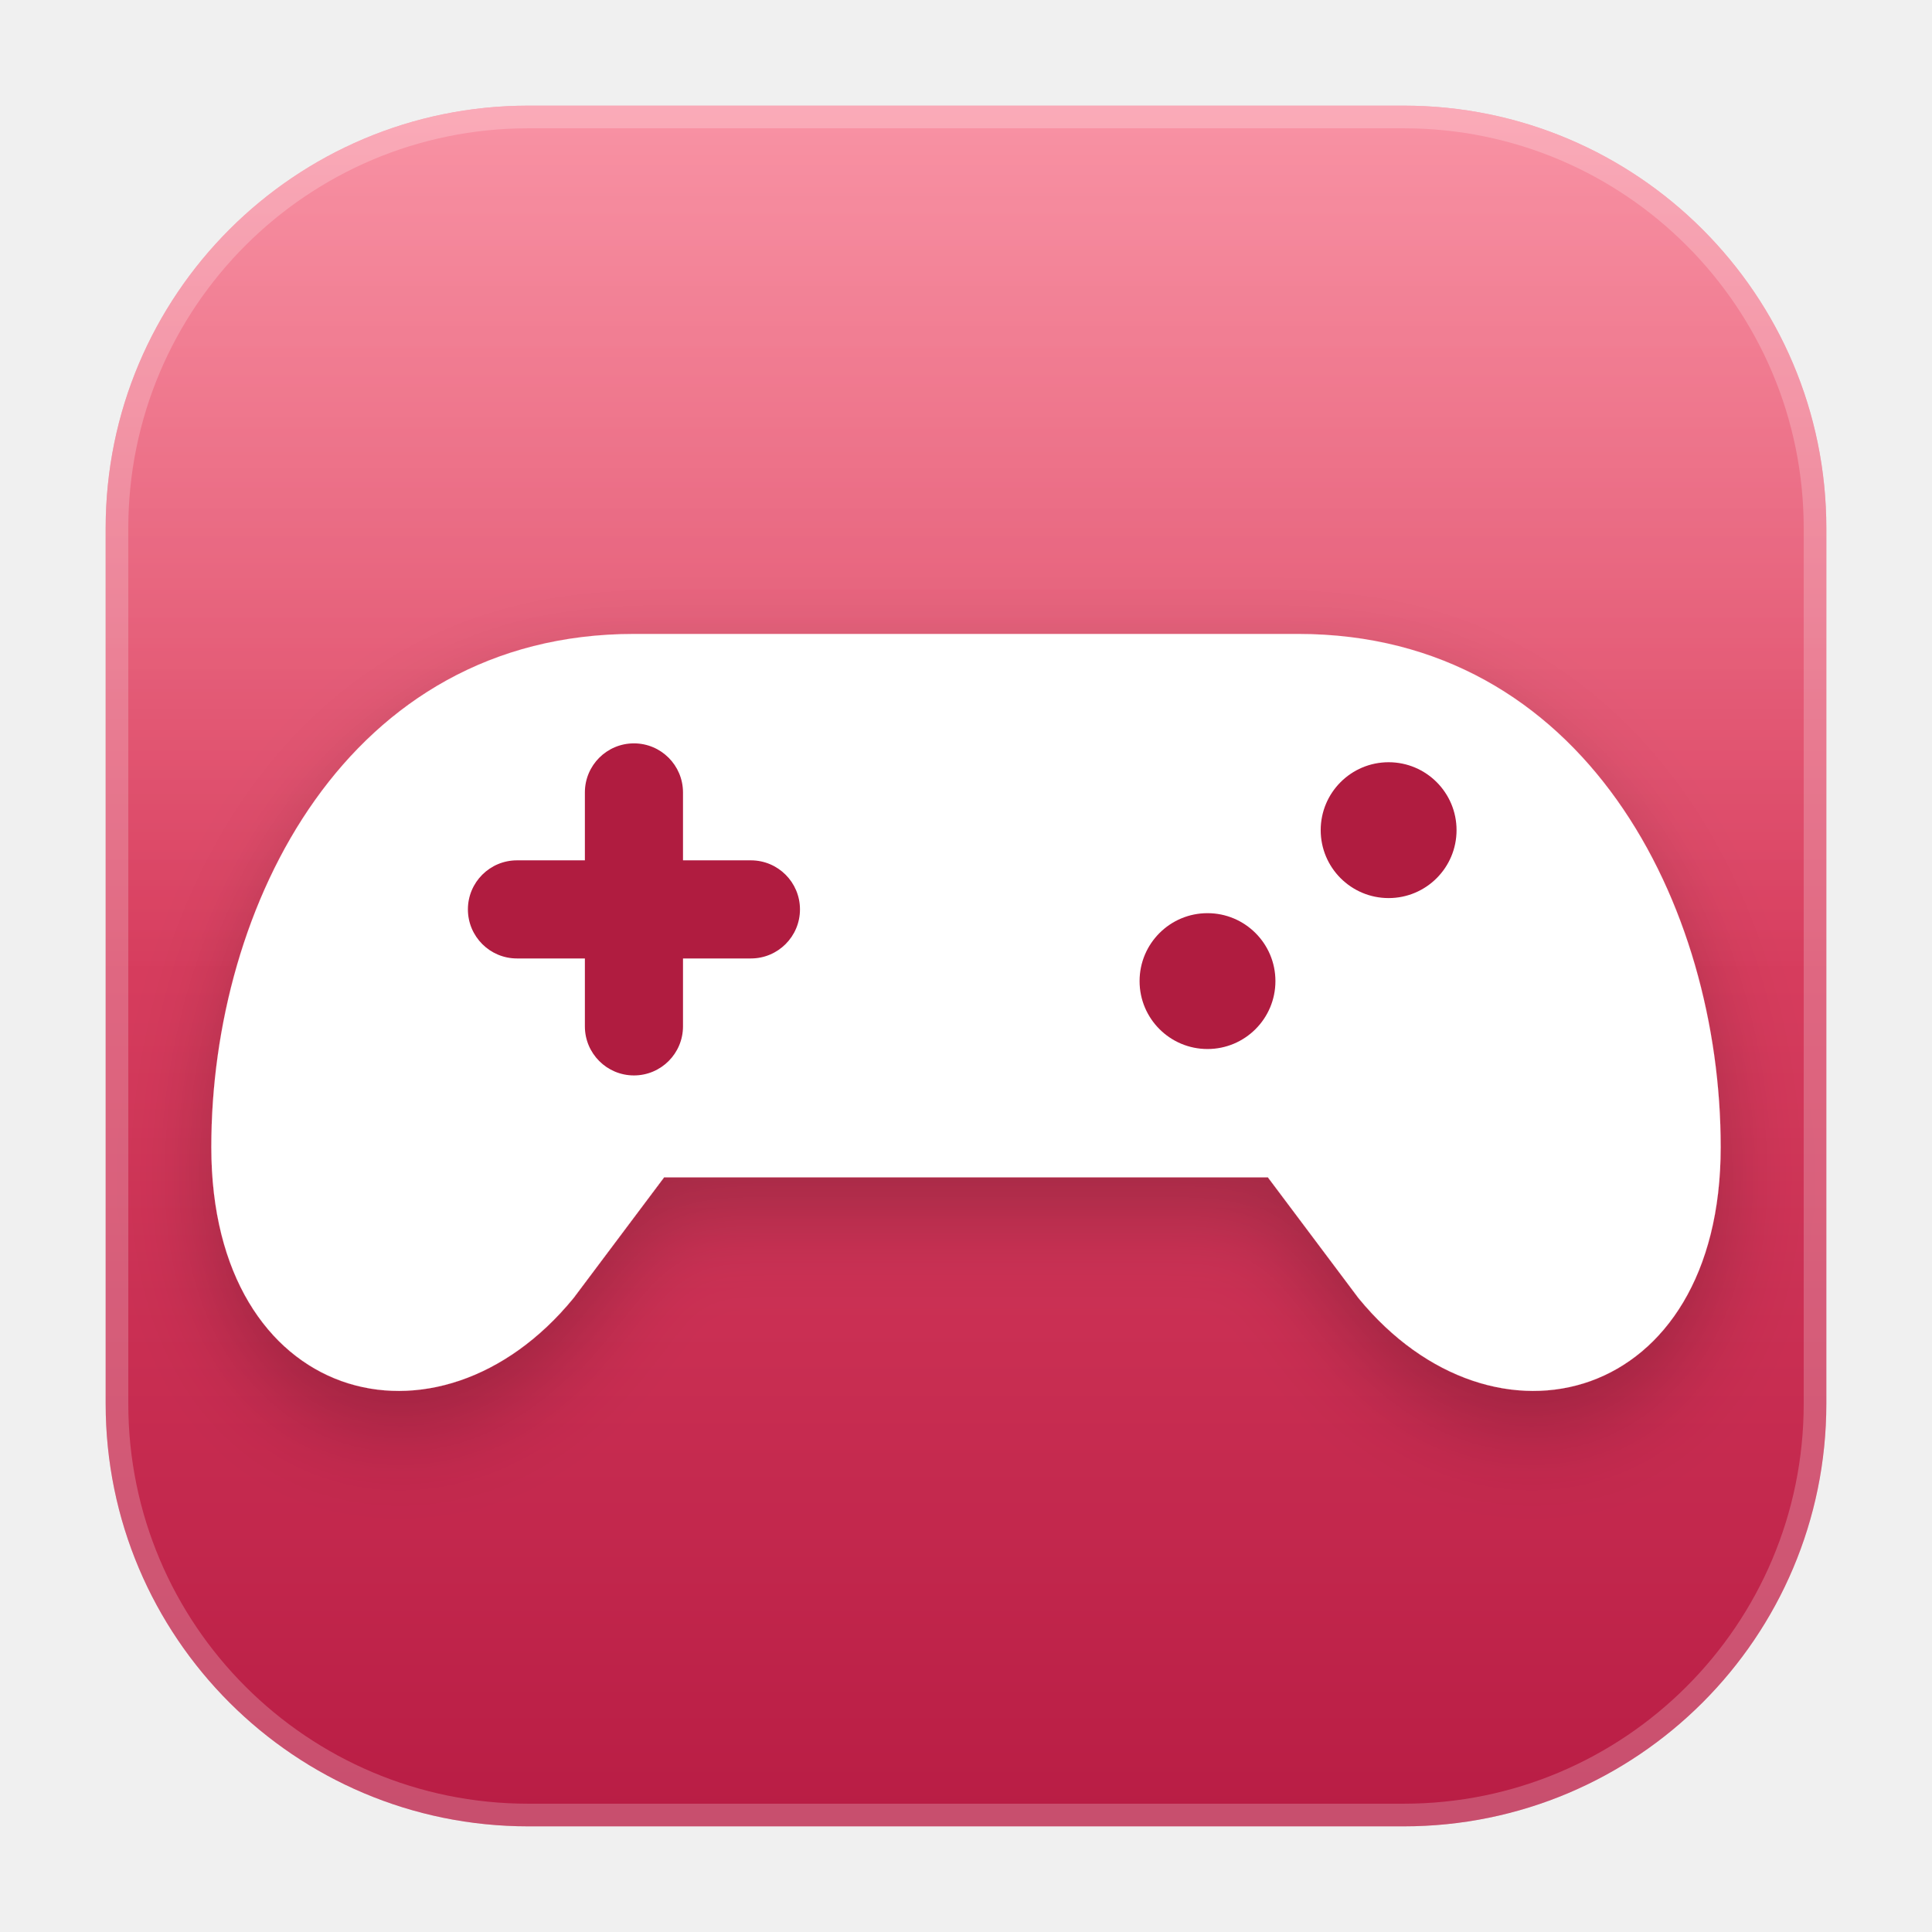
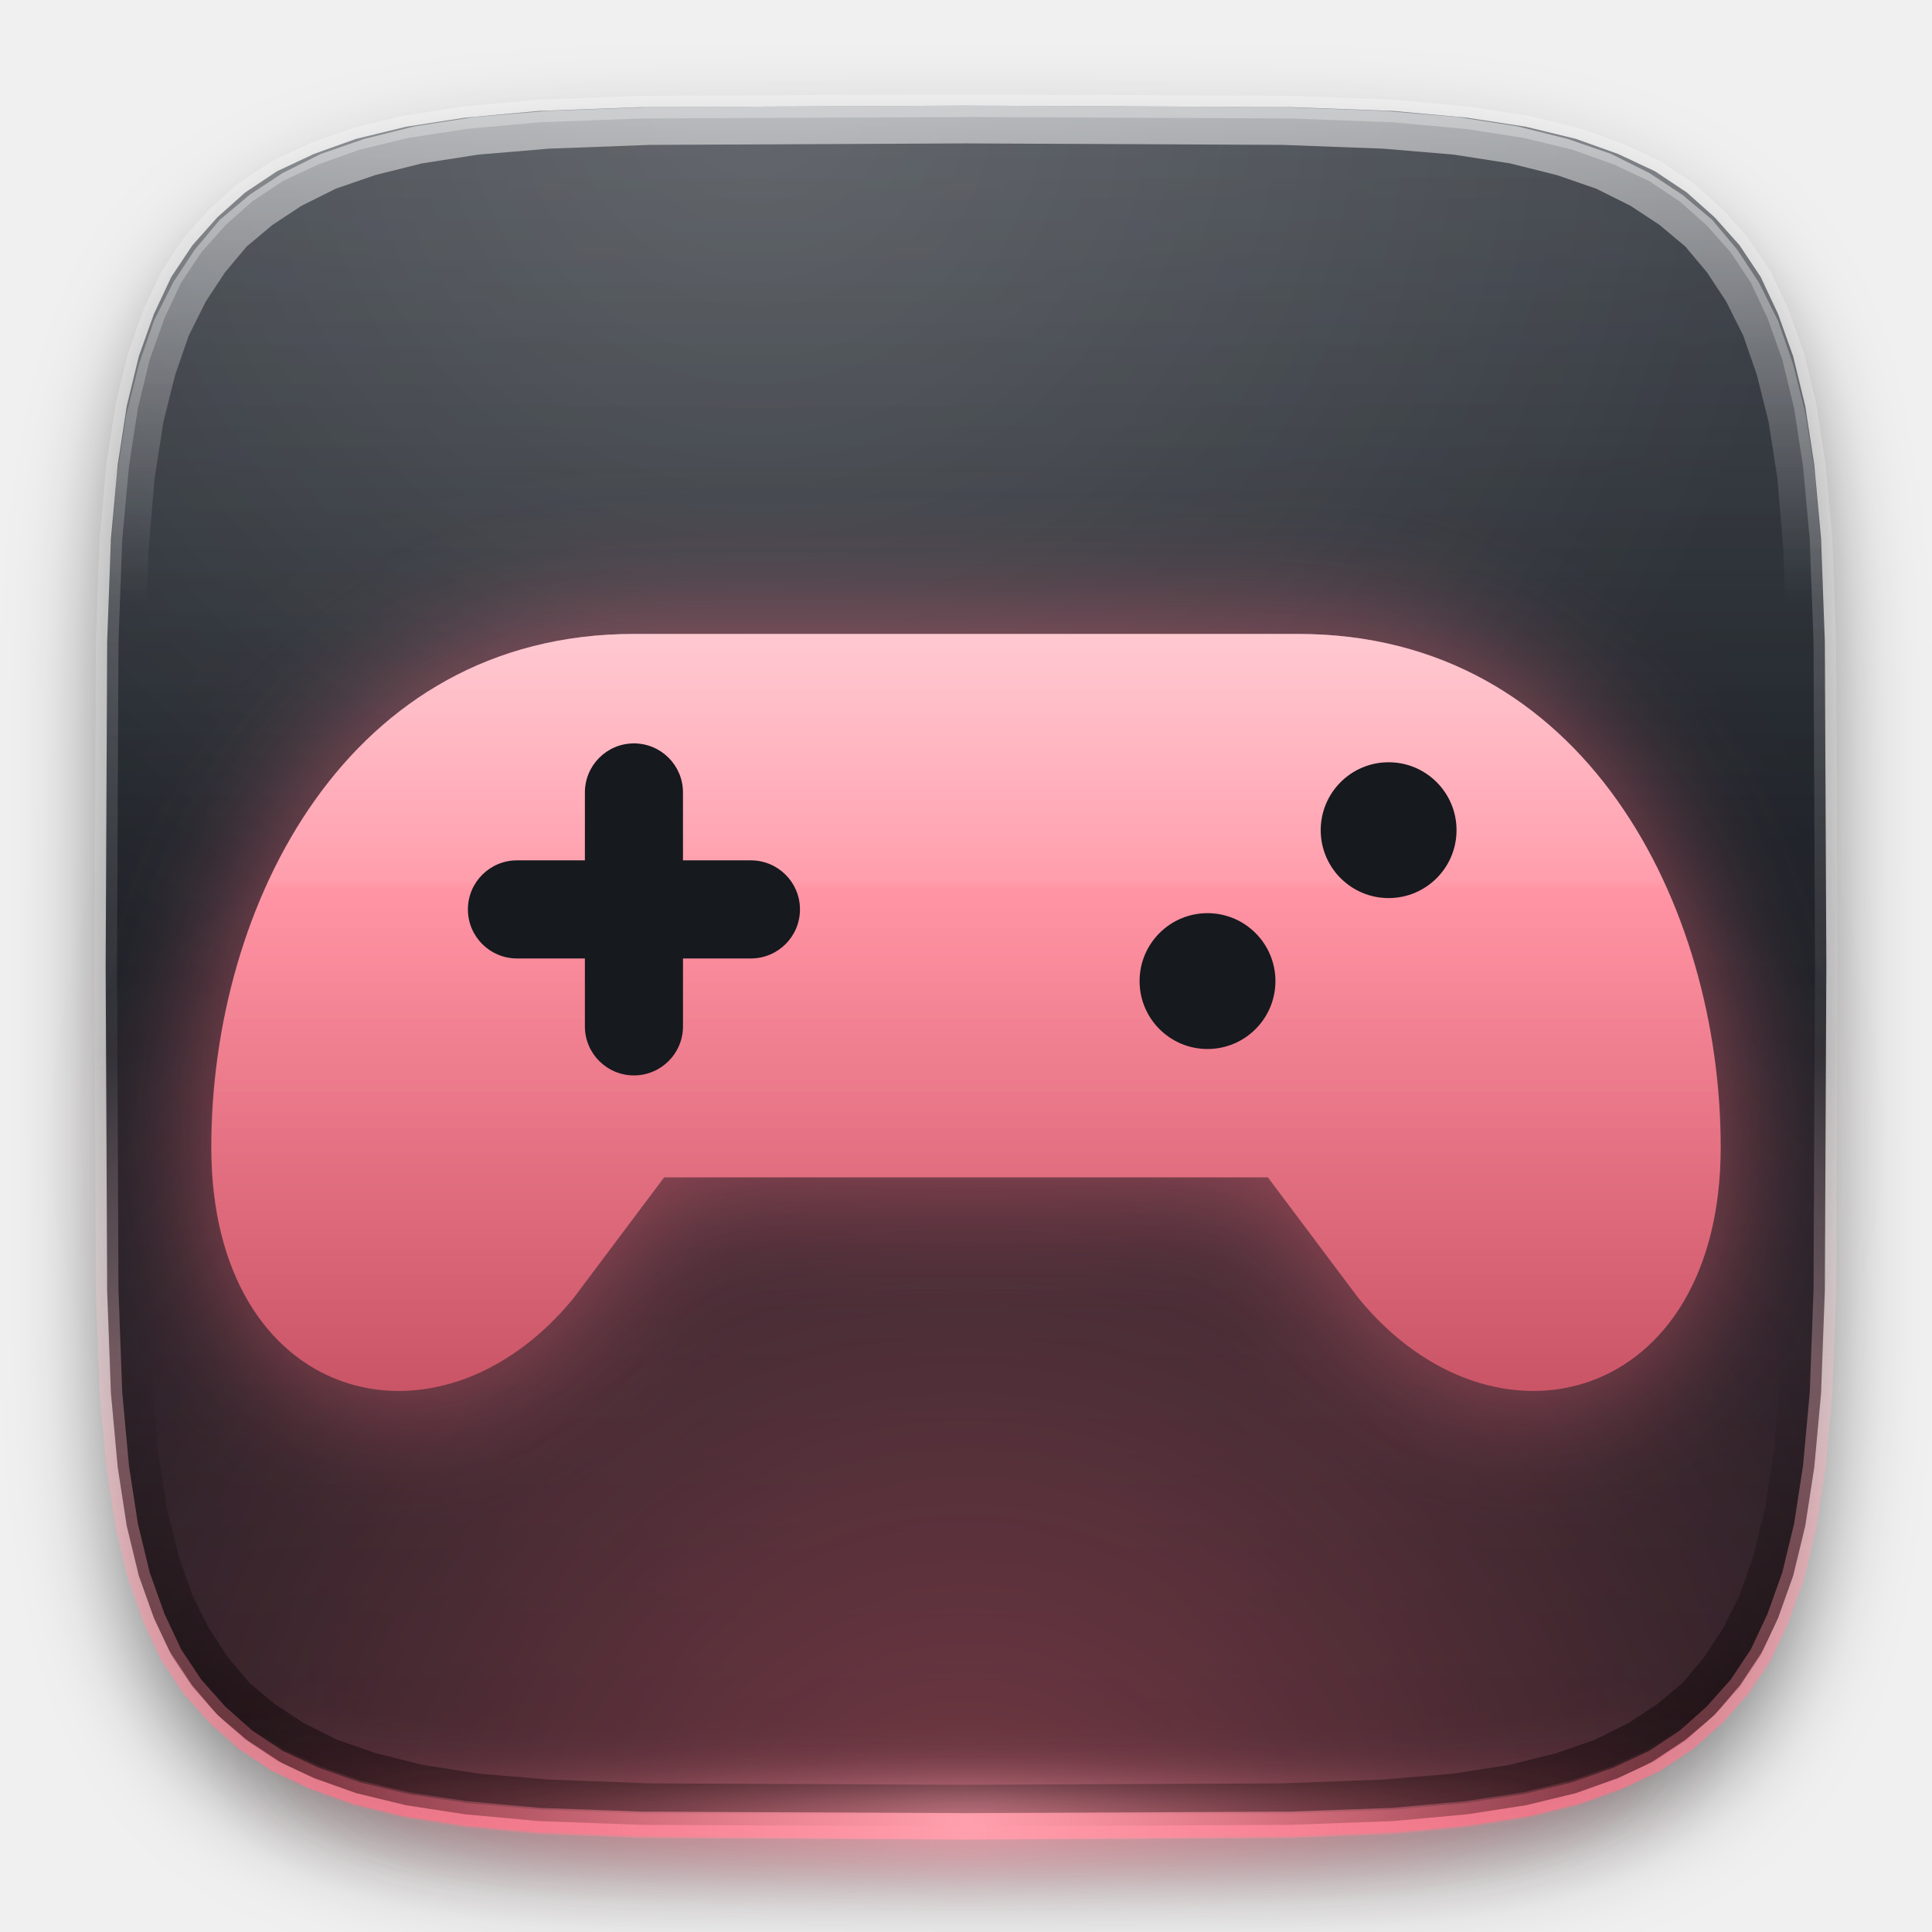
<svg xmlns="http://www.w3.org/2000/svg" viewBox="0 0 256 256" width="256" height="256">
  <defs>
-     <linearGradient id="g" x1="0" y1="0" x2="0" y2="1">
-       <stop offset="0" stop-color="#F55D77" />
-       <stop offset="1" stop-color="#B81C44" />
+     <linearGradient id="tile" x1="0" y1="0" x2="0" y2="1">
+       <stop offset="0" stop-color="#2B3038" />
+       <stop offset="1" stop-color="#121519" />
    </linearGradient>
-     <linearGradient id="s" x1="0" y1="0" x2="0" y2="1">
-       <stop offset="0" stop-color="#fff" stop-opacity=".34" />
-       <stop offset=".5" stop-color="#fff" stop-opacity="0" />
+     <radialGradient id="glow" cx=".5" cy="1.04" r=".72">
+       <stop offset="0" stop-color="#FF6B81" stop-opacity=".42" />
+       <stop offset="1" stop-color="#FF6B81" stop-opacity="0" />
+     </radialGradient>
+     <linearGradient id="sheen" x1="0" y1="0" x2="0" y2="1">
+       <stop offset="0" stop-color="#fff" stop-opacity=".14" />
+       <stop offset=".42" stop-color="#fff" stop-opacity="0" />
    </linearGradient>
-     <filter id="d" x="-20%" y="-20%" width="140%" height="150%">
-       <feDropShadow dx="0" dy="5" stdDeviation="6" flood-color="#000" flood-opacity=".22" />
+     <radialGradient id="spec" cx=".38" cy="0" r=".6">
+       <stop offset="0" stop-color="#fff" stop-opacity=".16" />
+       <stop offset="1" stop-color="#fff" stop-opacity="0" />
+     </radialGradient>
+     <linearGradient id="rim" x1="0" y1="0" x2="0" y2="1">
+       <stop offset="0" stop-color="#fff" stop-opacity=".30" />
+       <stop offset=".55" stop-color="#fff" stop-opacity=".06" />
+       <stop offset="1" stop-color="#FF6B81" stop-opacity=".75" />
+     </linearGradient>
+     <linearGradient id="hi" gradientUnits="userSpaceOnUse" x1="0" y1="14" x2="0" y2="80">
+       <stop offset="0" stop-color="#fff" stop-opacity=".55" />
+       <stop offset="1" stop-color="#fff" stop-opacity="0" />
+     </linearGradient>
+     <linearGradient id="lo" gradientUnits="userSpaceOnUse" x1="0" y1="180" x2="0" y2="242">
+       <stop offset="0" stop-color="#000" stop-opacity="0" />
+       <stop offset="1" stop-color="#000" stop-opacity=".55" />
+     </linearGradient>
+     <filter id="drop" x="-20%" y="-20%" width="140%" height="150%">
+       <feGaussianBlur stdDeviation="6" />
+       <feOffset dy="6" />
    </filter>
+     <clipPath id="inside">
+       <path d="M242.0 128.0 L241.8 171.0 L241.3 184.6 L240.4 194.4 L239.2 202.2 L237.6 208.8 L235.6 214.4 L233.3 219.3 L230.5 223.5 L227.2 227.2 L223.5 230.5 L219.3 233.3 L214.4 235.6 L208.8 237.6 L202.2 239.2 L194.4 240.4 L184.6 241.3 L171.0 241.8 L128.0 242.0 L85.0 241.8 L71.4 241.3 L61.6 240.4 L53.8 239.2 L47.2 237.6 L41.6 235.6 L36.7 233.3 L32.5 230.5 L28.8 227.2 L25.5 223.5 L22.7 219.3 L20.4 214.4 L18.4 208.8 L16.8 202.2 L15.6 194.4 L14.7 184.6 L14.2 171.0 L14.0 128.0 L14.2 85.0 L14.7 71.4 L15.6 61.6 L16.8 53.8 L18.4 47.2 L20.4 41.6 L22.7 36.7 L25.5 32.5 L28.8 28.8 L32.5 25.5 L36.7 22.7 L41.6 20.4 L47.2 18.4 L53.8 16.8 L61.6 15.6 L71.4 14.7 L85.0 14.2 L128.0 14.0 L171.0 14.2 L184.6 14.7 L194.4 15.6 L202.2 16.8 L208.8 18.4 L214.4 20.4 L219.3 22.7 L223.5 25.5 L227.2 28.8 L230.5 32.5 L233.3 36.7 L235.6 41.6 L237.6 47.2 L239.2 53.8 L240.4 61.6 L241.3 71.4 L241.8 85.0Z" />
+     </clipPath>
+     <linearGradient id="ink" x1="0" y1="0" x2="0" y2="1">
+       <stop offset="0" stop-color="#FFA9B6" />
+       <stop offset="1" stop-color="#FF6B81" />
+     </linearGradient>
+     <filter id="halo" x="-30%" y="-30%" width="160%" height="160%">
+       <feGaussianBlur stdDeviation="9" />
+     </filter>
+     <filter id="soft" x="-40%" y="-40%" width="180%" height="180%">
+       <feGaussianBlur stdDeviation="4" />
+     </filter>
+     <mask id="shape" maskUnits="userSpaceOnUse" x="0" y="0" width="256" height="256">
+       <path fill="#fff" d="M84 84h88c38 0 56 36 56 68 0 34-30 42-48 20l-12-16H88l-12 16c-18 22-48 14-48-20 0-32 18-68 56-68z" />
+       <rect fill="#000" x="62" y="114" width="44" height="13" rx="6.5" />
+       <rect fill="#000" x="77.5" y="98.500" width="13" height="44" rx="6.5" />
+       <circle fill="#000" cx="160" cy="130" r="9" />
+       <circle fill="#000" cx="184" cy="110" r="9" />
+     </mask>
+     <linearGradient id="gloss" gradientUnits="userSpaceOnUse" x1="0" y1="56" x2="0" y2="200">
+       <stop offset="0" stop-color="#fff" stop-opacity=".62" />
+       <stop offset=".42" stop-color="#fff" stop-opacity=".08" />
+       <stop offset=".43" stop-color="#fff" stop-opacity="0" />
+       <stop offset="1" stop-color="#fff" stop-opacity="0" />
+     </linearGradient>
+     <linearGradient id="foot" gradientUnits="userSpaceOnUse" x1="0" y1="120" x2="0" y2="206">
+       <stop offset="0" stop-color="#000" stop-opacity="0" />
+       <stop offset="1" stop-color="#000" stop-opacity=".28" />
+     </linearGradient>
+     <linearGradient id="ring" gradientUnits="userSpaceOnUse" x1="14" y1="0" x2="242" y2="0">
+       <stop offset=".08" stop-color="#FF6B81" stop-opacity="0" />
+       <stop offset=".5" stop-color="#FF9FAD" />
+       <stop offset=".92" stop-color="#FF6B81" stop-opacity="0" />
+     </linearGradient>
+     <clipPath id="low">
+       <rect x="0" y="196" width="256" height="60" />
+     </clipPath>
  </defs>
-   <rect x="14" y="14" width="228" height="228" rx="56" fill="url(#g)" />
-   <rect x="14" y="14" width="228" height="228" rx="56" fill="url(#s)" />
-   <rect x="15.5" y="15.5" width="225" height="225" rx="54.5" fill="none" stroke="#fff" stroke-opacity=".22" stroke-width="3" />
-   <g filter="url(#d)">
-     <path fill="#fff" d="M84 84h88c38 0 56 36 56 68 0 34-30 42-48 20l-12-16H88l-12 16c-18 22-48 14-48-20 0-32 18-68 56-68z" />
-     <rect fill="#B01A41" x="62" y="114" width="44" height="13" rx="6.5" />
-     <rect fill="#B01A41" x="77.5" y="98.500" width="13" height="44" rx="6.5" />
-     <circle fill="#B01A41" cx="160" cy="130" r="9" />
-     <circle fill="#B01A41" cx="184" cy="110" r="9" />
+   <path d="M242.0 128.0 L241.8 171.0 L241.3 184.6 L240.4 194.4 L239.2 202.2 L237.6 208.8 L235.6 214.4 L233.3 219.3 L230.5 223.5 L227.2 227.2 L223.5 230.5 L219.3 233.3 L214.4 235.6 L208.8 237.6 L202.2 239.2 L194.4 240.4 L184.6 241.3 L171.0 241.8 L128.0 242.0 L85.0 241.8 L71.4 241.3 L61.6 240.4 L53.8 239.2 L47.2 237.6 L41.6 235.6 L36.7 233.3 L32.5 230.5 L28.8 227.2 L25.5 223.5 L22.7 219.3 L20.4 214.4 L18.4 208.8 L16.8 202.2 L15.6 194.4 L14.7 184.6 L14.2 171.0 L14.0 128.0 L14.2 85.0 L14.7 71.4 L15.6 61.6 L16.8 53.8 L18.4 47.2 L20.4 41.6 L22.7 36.7 L25.5 32.5 L28.8 28.8 L32.5 25.5 L36.7 22.7 L41.6 20.4 L47.2 18.4 L53.8 16.8 L61.6 15.6 L71.4 14.7 L85.0 14.2 L128.0 14.0 L171.0 14.2 L184.6 14.7 L194.4 15.6 L202.2 16.8 L208.8 18.4 L214.4 20.4 L219.3 22.7 L223.5 25.5 L227.2 28.8 L230.5 32.5 L233.3 36.7 L235.6 41.6 L237.6 47.2 L239.2 53.8 L240.4 61.6 L241.3 71.4 L241.8 85.0Z" fill="#000" opacity=".5" filter="url(#drop)" />
+   <path d="M242.0 128.0 L241.8 171.0 L241.3 184.6 L240.4 194.4 L239.2 202.2 L237.6 208.8 L235.6 214.4 L233.3 219.3 L230.5 223.5 L227.2 227.2 L223.5 230.5 L219.3 233.3 L214.4 235.6 L208.8 237.6 L202.2 239.2 L194.4 240.4 L184.6 241.3 L171.0 241.8 L128.0 242.0 L85.0 241.8 L71.4 241.3 L61.6 240.4 L53.8 239.2 L47.2 237.6 L41.6 235.6 L36.7 233.3 L32.5 230.5 L28.8 227.2 L25.5 223.5 L22.7 219.3 L20.4 214.4 L18.4 208.8 L16.8 202.2 L15.6 194.4 L14.7 184.6 L14.2 171.0 L14.0 128.0 L14.2 85.0 L14.7 71.4 L15.6 61.6 L16.8 53.8 L18.4 47.2 L20.4 41.6 L22.7 36.7 L25.5 32.5 L28.8 28.8 L32.5 25.5 L36.7 22.7 L41.6 20.4 L47.2 18.4 L53.8 16.8 L61.6 15.6 L71.4 14.7 L85.0 14.2 L128.0 14.0 L171.0 14.2 L184.6 14.7 L194.4 15.6 L202.2 16.8 L208.8 18.4 L214.4 20.4 L219.3 22.7 L223.5 25.5 L227.2 28.8 L230.5 32.5 L233.3 36.7 L235.6 41.6 L237.6 47.2 L239.2 53.8 L240.4 61.6 L241.3 71.4 L241.8 85.0Z" fill="url(#tile)" />
+   <path d="M242.0 128.0 L241.8 171.0 L241.3 184.6 L240.4 194.4 L239.2 202.2 L237.6 208.8 L235.6 214.4 L233.3 219.3 L230.5 223.5 L227.2 227.2 L223.5 230.5 L219.3 233.3 L214.4 235.6 L208.8 237.6 L202.2 239.2 L194.4 240.4 L184.6 241.3 L171.0 241.8 L128.0 242.0 L85.0 241.8 L71.4 241.3 L61.6 240.4 L53.8 239.2 L47.2 237.6 L41.6 235.6 L36.7 233.3 L32.5 230.5 L28.8 227.2 L25.5 223.5 L22.7 219.3 L20.4 214.4 L18.4 208.8 L16.8 202.2 L15.6 194.4 L14.7 184.6 L14.2 171.0 L14.0 128.0 L14.2 85.0 L14.7 71.4 L15.6 61.6 L16.8 53.8 L18.4 47.2 L20.4 41.6 L22.7 36.7 L25.5 32.5 L28.8 28.8 L32.5 25.5 L36.7 22.7 L41.6 20.4 L47.2 18.4 L53.8 16.8 L61.6 15.6 L71.4 14.7 L85.0 14.2 L128.0 14.0 L171.0 14.2 L184.6 14.7 L194.4 15.6 L202.2 16.8 L208.8 18.4 L214.4 20.4 L219.3 22.7 L223.5 25.5 L227.2 28.8 L230.5 32.5 L233.3 36.7 L235.6 41.6 L237.6 47.2 L239.2 53.8 L240.4 61.6 L241.3 71.4 L241.8 85.0Z" fill="url(#spec)" />
+   <path d="M242.0 128.0 L241.8 171.0 L241.3 184.6 L240.4 194.4 L239.2 202.2 L237.6 208.8 L235.6 214.4 L233.3 219.3 L230.5 223.5 L227.2 227.2 L223.5 230.5 L219.3 233.3 L214.4 235.6 L208.8 237.6 L202.2 239.2 L194.4 240.4 L184.6 241.3 L171.0 241.8 L128.0 242.0 L85.0 241.8 L71.4 241.3 L61.6 240.4 L53.8 239.2 L47.2 237.6 L41.6 235.6 L36.7 233.3 L32.5 230.5 L28.8 227.2 L25.5 223.5 L22.7 219.3 L20.4 214.4 L18.4 208.8 L16.8 202.2 L15.6 194.4 L14.7 184.6 L14.2 171.0 L14.0 128.0 L14.2 85.0 L14.7 71.4 L15.6 61.6 L16.8 53.8 L18.4 47.2 L20.4 41.6 L22.7 36.7 L25.5 32.5 L28.8 28.8 L32.5 25.5 L36.7 22.7 L41.6 20.4 L47.2 18.4 L53.8 16.8 L61.6 15.6 L71.4 14.7 L85.0 14.2 L128.0 14.0 L171.0 14.2 L184.6 14.7 L194.4 15.6 L202.2 16.8 L208.8 18.4 L214.4 20.4 L219.3 22.7 L223.5 25.5 L227.2 28.8 L230.5 32.5 L233.3 36.7 L235.6 41.6 L237.6 47.2 L239.2 53.8 L240.4 61.6 L241.3 71.4 L241.8 85.0Z" fill="url(#glow)" />
+   <path d="M242.0 128.0 L241.8 171.0 L241.3 184.6 L240.4 194.4 L239.2 202.2 L237.6 208.8 L235.6 214.4 L233.3 219.3 L230.5 223.5 L227.2 227.2 L223.5 230.5 L219.3 233.3 L214.4 235.6 L208.8 237.6 L202.2 239.2 L194.4 240.4 L184.6 241.3 L171.0 241.8 L128.0 242.0 L85.0 241.8 L71.4 241.3 L61.6 240.4 L53.8 239.2 L47.2 237.6 L41.6 235.6 L36.7 233.3 L32.5 230.5 L28.8 227.2 L25.5 223.5 L22.7 219.3 L20.4 214.4 L18.4 208.8 L16.8 202.2 L15.6 194.4 L14.7 184.6 L14.2 171.0 L14.0 128.0 L14.2 85.0 L14.7 71.4 L15.6 61.6 L16.8 53.8 L18.4 47.2 L20.4 41.6 L22.7 36.7 L25.5 32.5 L28.8 28.8 L32.5 25.5 L36.7 22.7 L41.6 20.4 L47.2 18.4 L53.8 16.8 L61.6 15.6 L71.4 14.7 L85.0 14.2 L128.0 14.0 L171.0 14.2 L184.6 14.7 L194.4 15.6 L202.2 16.8 L208.8 18.4 L214.4 20.4 L219.3 22.7 L223.5 25.5 L227.2 28.8 L230.5 32.5 L233.3 36.7 L235.6 41.6 L237.6 47.2 L239.2 53.8 L240.4 61.6 L241.3 71.4 L241.8 85.0Z" fill="url(#sheen)" />
+   <g filter="url(#halo)" opacity=".55">
+     <path fill="#FF6B81" d="M84 84h88c38 0 56 36 56 68 0 34-30 42-48 20l-12-16H88l-12 16c-18 22-48 14-48-20 0-32 18-68 56-68z" />
+     <rect fill="#FF6B81" x="62" y="114" width="44" height="13" rx="6.5" />
+     <rect fill="#FF6B81" x="77.5" y="98.500" width="13" height="44" rx="6.5" />
+     <circle fill="#FF6B81" cx="160" cy="130" r="9" />
+     <circle fill="#FF6B81" cx="184" cy="110" r="9" />
+   </g>
+   <path fill="url(#ink)" d="M84 84h88c38 0 56 36 56 68 0 34-30 42-48 20l-12-16H88l-12 16c-18 22-48 14-48-20 0-32 18-68 56-68z" />
+   <rect fill="#16191E" x="62" y="114" width="44" height="13" rx="6.5" />
+   <rect fill="#16191E" x="77.5" y="98.500" width="13" height="44" rx="6.5" />
+   <circle fill="#16191E" cx="160" cy="130" r="9" />
+   <circle fill="#16191E" cx="184" cy="110" r="9" />
+   <rect width="256" height="256" fill="url(#gloss)" mask="url(#shape)" />
+   <rect width="256" height="256" fill="url(#foot)" mask="url(#shape)" />
+   <path d="M242.0 128.0 L241.8 171.0 L241.3 184.6 L240.4 194.4 L239.2 202.2 L237.6 208.8 L235.6 214.4 L233.3 219.3 L230.5 223.5 L227.2 227.2 L223.5 230.5 L219.3 233.3 L214.4 235.6 L208.8 237.6 L202.2 239.2 L194.4 240.4 L184.6 241.3 L171.0 241.8 L128.0 242.0 L85.0 241.8 L71.4 241.3 L61.6 240.4 L53.8 239.2 L47.2 237.6 L41.6 235.6 L36.7 233.3 L32.5 230.5 L28.8 227.2 L25.5 223.5 L22.7 219.3 L20.4 214.4 L18.4 208.8 L16.8 202.2 L15.6 194.4 L14.7 184.6 L14.2 171.0 L14.0 128.0 L14.2 85.0 L14.7 71.4 L15.6 61.6 L16.8 53.8 L18.4 47.2 L20.4 41.6 L22.7 36.7 L25.5 32.5 L28.8 28.8 L32.5 25.5 L36.7 22.7 L41.6 20.4 L47.2 18.4 L53.8 16.8 L61.6 15.6 L71.4 14.7 L85.0 14.2 L128.0 14.0 L171.0 14.2 L184.6 14.7 L194.4 15.6 L202.2 16.8 L208.8 18.4 L214.4 20.4 L219.3 22.7 L223.5 25.5 L227.2 28.8 L230.5 32.5 L233.3 36.7 L235.6 41.6 L237.6 47.2 L239.2 53.8 L240.4 61.6 L241.3 71.4 L241.8 85.0Z" fill="none" stroke="url(#rim)" stroke-width="3" />
+   <g clip-path="url(#inside)">
+     <path d="M239.5 128.0 L239.3 170.0 L238.8 183.4 L238.0 192.9 L236.8 200.6 L235.2 207.0 L233.3 212.5 L230.9 217.3 L228.2 221.4 L225.1 225.1 L221.4 228.2 L217.3 230.9 L212.5 233.3 L207.0 235.2 L200.6 236.8 L192.9 238.0 L183.4 238.8 L170.0 239.3 L128.0 239.5 L86.0 239.3 L72.6 238.8 L63.1 238.0 L55.4 236.8 L49.0 235.2 L43.5 233.3 L38.7 230.9 L34.6 228.2 L30.9 225.1 L27.8 221.4 L25.1 217.3 L22.7 212.5 L20.8 207.0 L19.2 200.6 L18.0 192.9 L17.2 183.4 L16.7 170.0 L16.5 128.0 L16.7 86.0 L17.2 72.6 L18.0 63.1 L19.2 55.4 L20.8 49.0 L22.7 43.5 L25.1 38.7 L27.8 34.6 L30.9 30.9 L34.6 27.8 L38.7 25.1 L43.5 22.7 L49.0 20.8 L55.4 19.2 L63.1 18.0 L72.6 17.2 L86.0 16.7 L128.0 16.5 L170.0 16.7 L183.4 17.2 L192.9 18.0 L200.6 19.2 L207.0 20.8 L212.5 22.7 L217.3 25.1 L221.4 27.8 L225.1 30.9 L228.2 34.6 L230.9 38.7 L233.3 43.5 L235.2 49.0 L236.8 55.4 L238.0 63.1 L238.8 72.6 L239.3 86.0Z" fill="none" stroke="url(#hi)" stroke-width="5" />
+     <path d="M239.5 128.0 L239.3 170.0 L238.8 183.4 L238.0 192.9 L236.8 200.6 L235.2 207.0 L233.3 212.5 L230.9 217.3 L228.2 221.4 L225.1 225.1 L221.4 228.2 L217.3 230.9 L212.5 233.3 L207.0 235.2 L200.6 236.8 L192.9 238.0 L183.4 238.8 L170.0 239.3 L128.0 239.5 L86.0 239.3 L72.6 238.8 L63.1 238.0 L55.4 236.8 L49.0 235.2 L43.5 233.3 L38.7 230.9 L34.6 228.2 L30.9 225.1 L27.8 221.4 L25.1 217.3 L22.7 212.5 L20.8 207.0 L19.2 200.6 L18.0 192.9 L17.2 183.4 L16.7 170.0 L16.5 128.0 L16.7 86.0 L17.2 72.6 L18.0 63.1 L19.2 55.4 L20.8 49.0 L22.7 43.5 L25.1 38.7 L27.8 34.6 L30.9 30.9 L34.6 27.8 L38.7 25.1 L43.5 22.7 L49.0 20.8 L55.4 19.2 L63.1 18.0 L72.6 17.2 L86.0 16.7 L128.0 16.5 L170.0 16.7 L183.4 17.2 L192.9 18.0 L200.6 19.2 L207.0 20.8 L212.5 22.7 L217.3 25.1 L221.4 27.8 L225.1 30.9 L228.2 34.6 L230.9 38.7 L233.3 43.5 L235.2 49.0 L236.8 55.4 L238.0 63.1 L238.8 72.6 L239.3 86.0Z" fill="none" stroke="url(#lo)" stroke-width="6" />
+   </g>
+   <g clip-path="url(#low)">
+     <path d="M242.0 128.0 L241.8 171.0 L241.3 184.6 L240.4 194.4 L239.2 202.2 L237.6 208.8 L235.6 214.4 L233.3 219.3 L230.5 223.5 L227.2 227.2 L223.5 230.5 L219.3 233.3 L214.4 235.6 L208.8 237.6 L202.2 239.2 L194.4 240.4 L184.6 241.3 L171.0 241.8 L128.0 242.0 L85.0 241.8 L71.4 241.3 L61.6 240.4 L53.8 239.2 L47.2 237.6 L41.6 235.6 L36.7 233.3 L32.5 230.5 L28.8 227.2 L25.5 223.5 L22.7 219.3 L20.4 214.4 L18.4 208.8 L16.8 202.2 L15.6 194.4 L14.7 184.6 L14.2 171.0 L14.0 128.0 L14.2 85.0 L14.7 71.4 L15.6 61.6 L16.8 53.8 L18.4 47.2 L20.4 41.6 L22.7 36.7 L25.5 32.5 L28.8 28.8 L32.5 25.5 L36.7 22.7 L41.6 20.4 L47.2 18.4 L53.8 16.8 L61.6 15.6 L71.4 14.7 L85.0 14.2 L128.0 14.0 L171.0 14.2 L184.6 14.7 L194.4 15.6 L202.2 16.8 L208.8 18.4 L214.4 20.4 L219.3 22.7 L223.5 25.5 L227.2 28.8 L230.5 32.5 L233.3 36.7 L235.6 41.6 L237.6 47.2 L239.2 53.8 L240.4 61.6 L241.3 71.4 L241.8 85.0Z" fill="none" stroke="url(#ring)" stroke-width="9" filter="url(#soft)" opacity=".9" />
+     <path d="M242.0 128.0 L241.8 171.0 L241.3 184.6 L240.4 194.4 L239.2 202.2 L237.6 208.8 L235.6 214.4 L233.3 219.3 L230.5 223.5 L227.2 227.2 L223.5 230.5 L219.3 233.3 L214.4 235.6 L208.8 237.6 L202.2 239.2 L194.4 240.4 L184.6 241.3 L171.0 241.8 L128.0 242.0 L85.0 241.8 L71.4 241.3 L61.6 240.4 L53.8 239.2 L47.2 237.6 L41.6 235.6 L36.7 233.3 L32.5 230.5 L28.8 227.2 L25.5 223.5 L22.7 219.3 L20.4 214.4 L18.4 208.8 L16.8 202.2 L15.6 194.4 L14.7 184.6 L14.2 171.0 L14.0 128.0 L14.2 85.0 L14.7 71.4 L15.6 61.6 L16.8 53.8 L18.4 47.2 L20.4 41.6 L22.7 36.7 L25.5 32.5 L28.8 28.8 L32.5 25.5 L36.7 22.7 L41.6 20.4 L47.2 18.4 L53.8 16.8 L61.6 15.6 L71.4 14.7 L85.0 14.2 L128.0 14.0 L171.0 14.2 L184.6 14.7 L194.4 15.6 L202.2 16.8 L208.8 18.4 L214.4 20.4 L219.3 22.7 L223.5 25.5 L227.2 28.8 L230.5 32.5 L233.3 36.7 L235.6 41.6 L237.6 47.2 L239.2 53.8 L240.4 61.6 L241.3 71.4 L241.8 85.0Z" fill="none" stroke="url(#ring)" stroke-width="3.5" />
  </g>
</svg>
